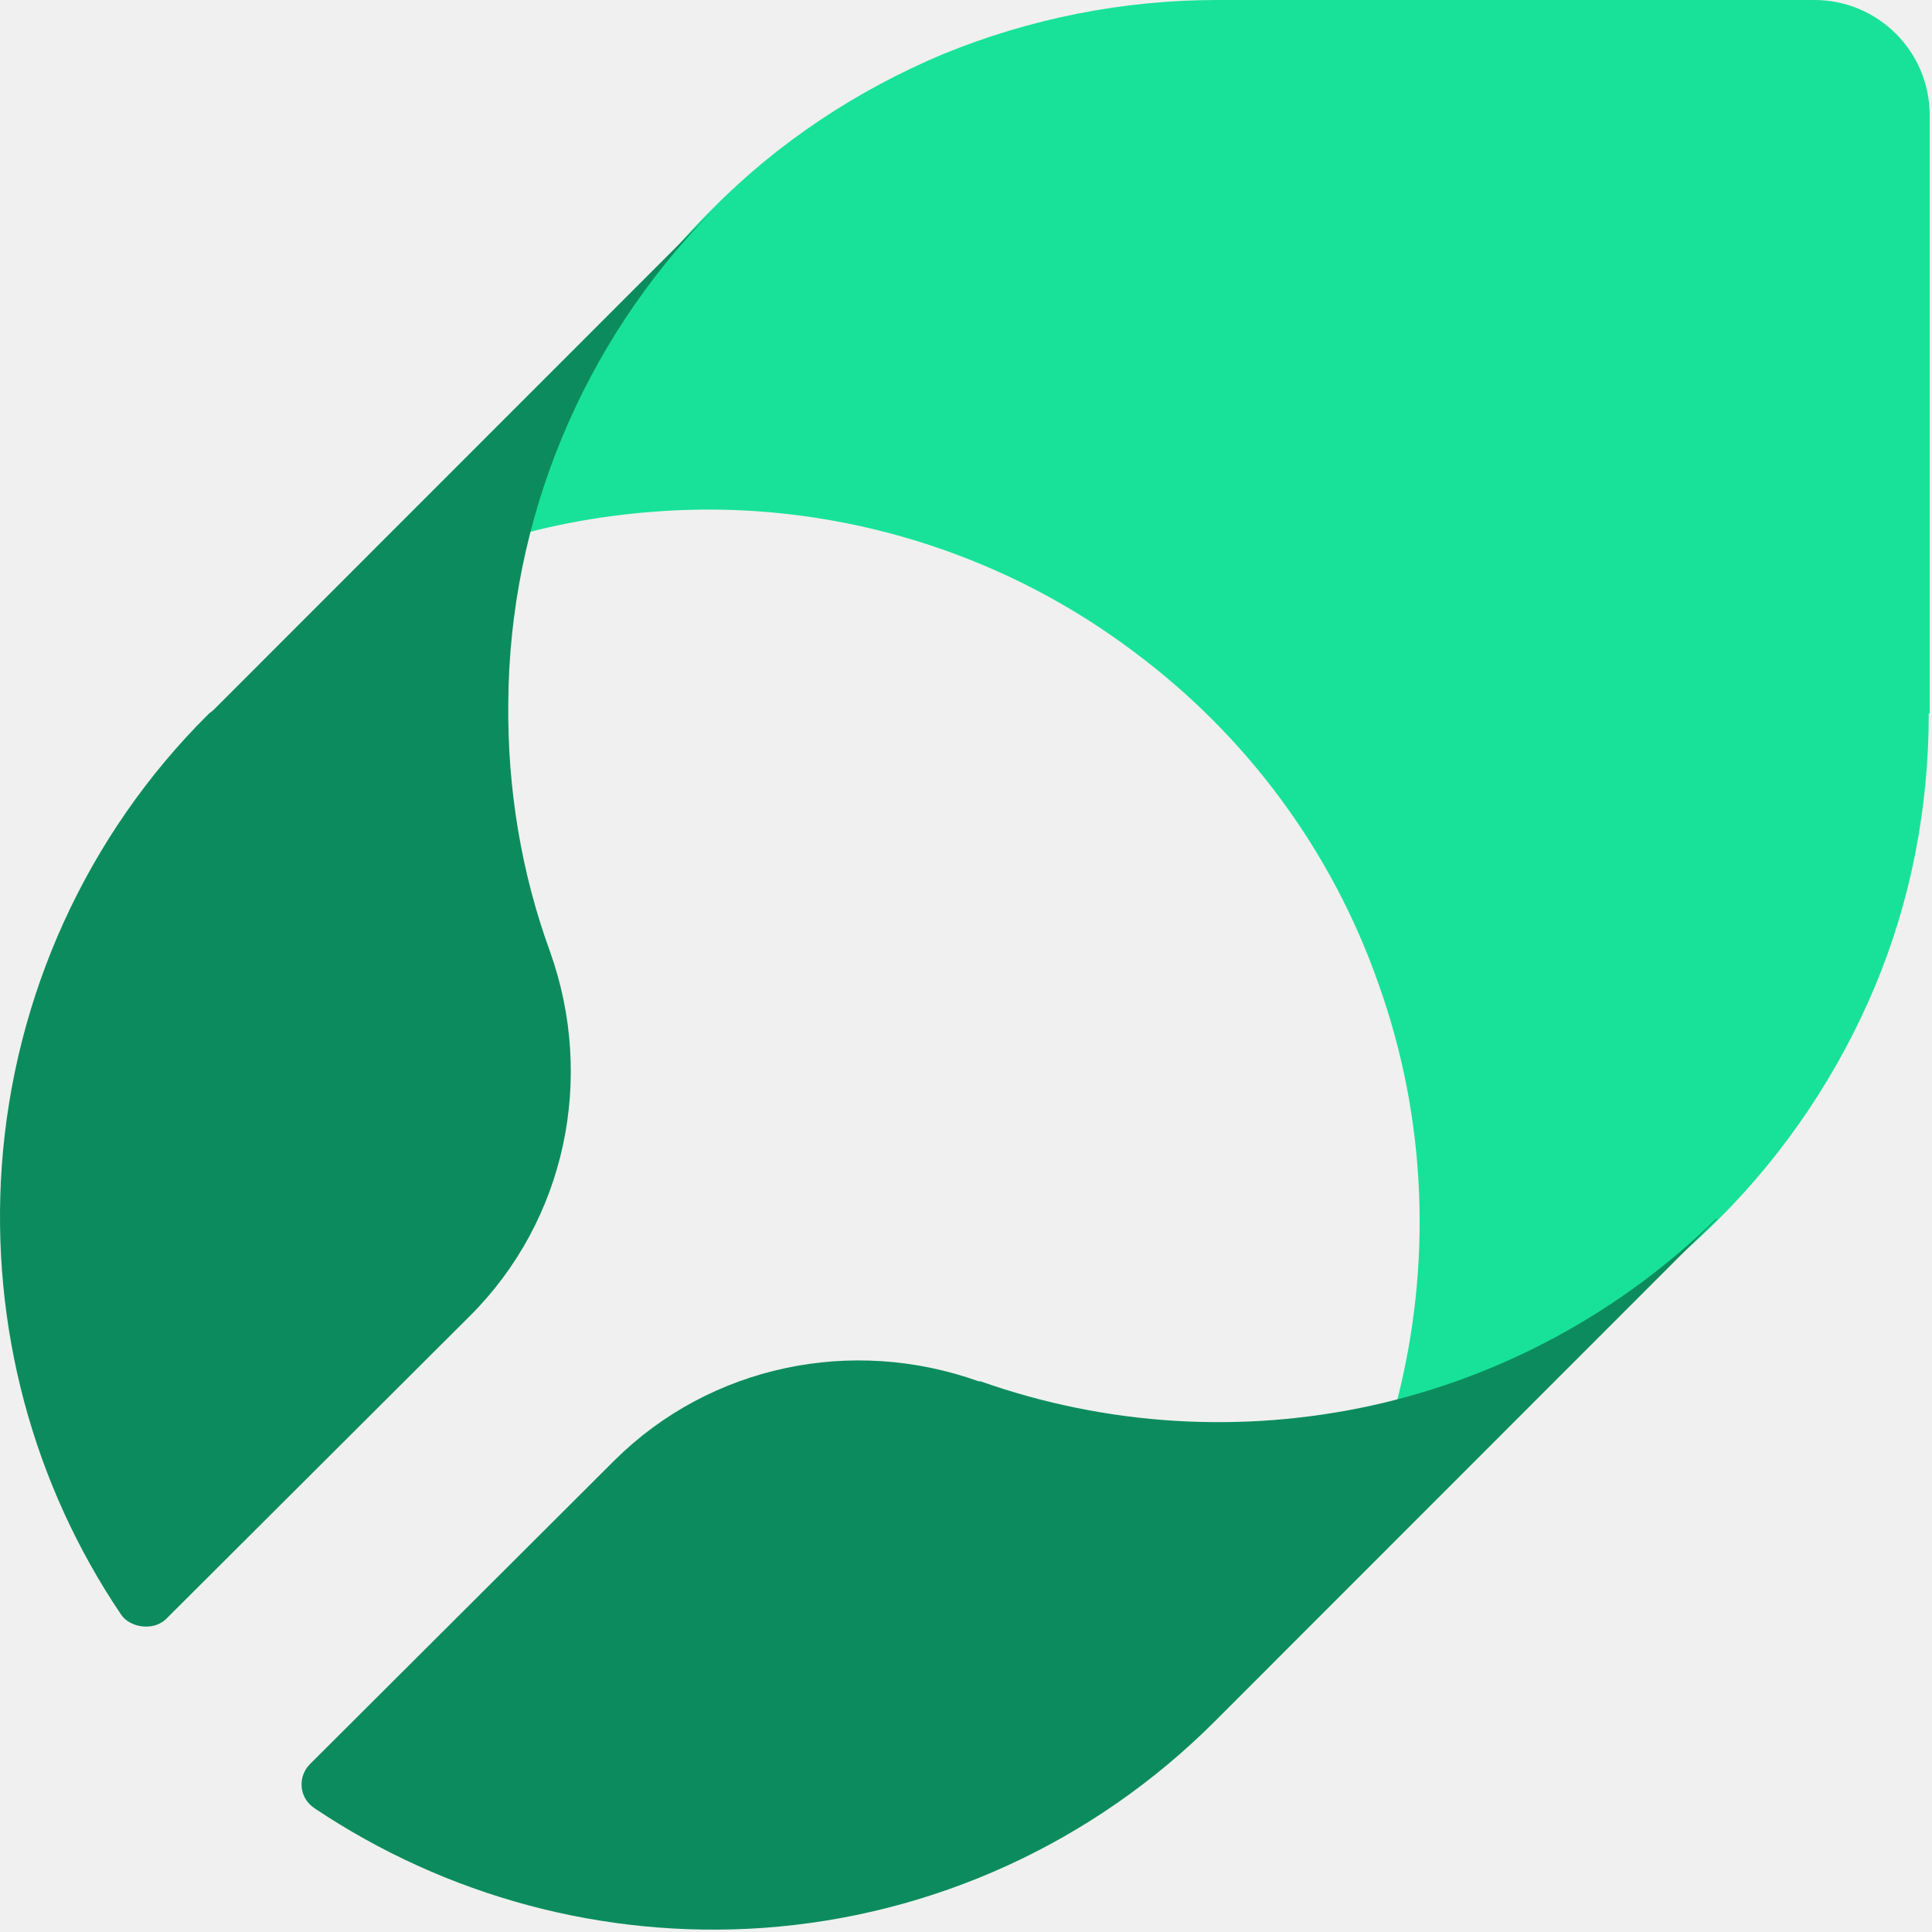
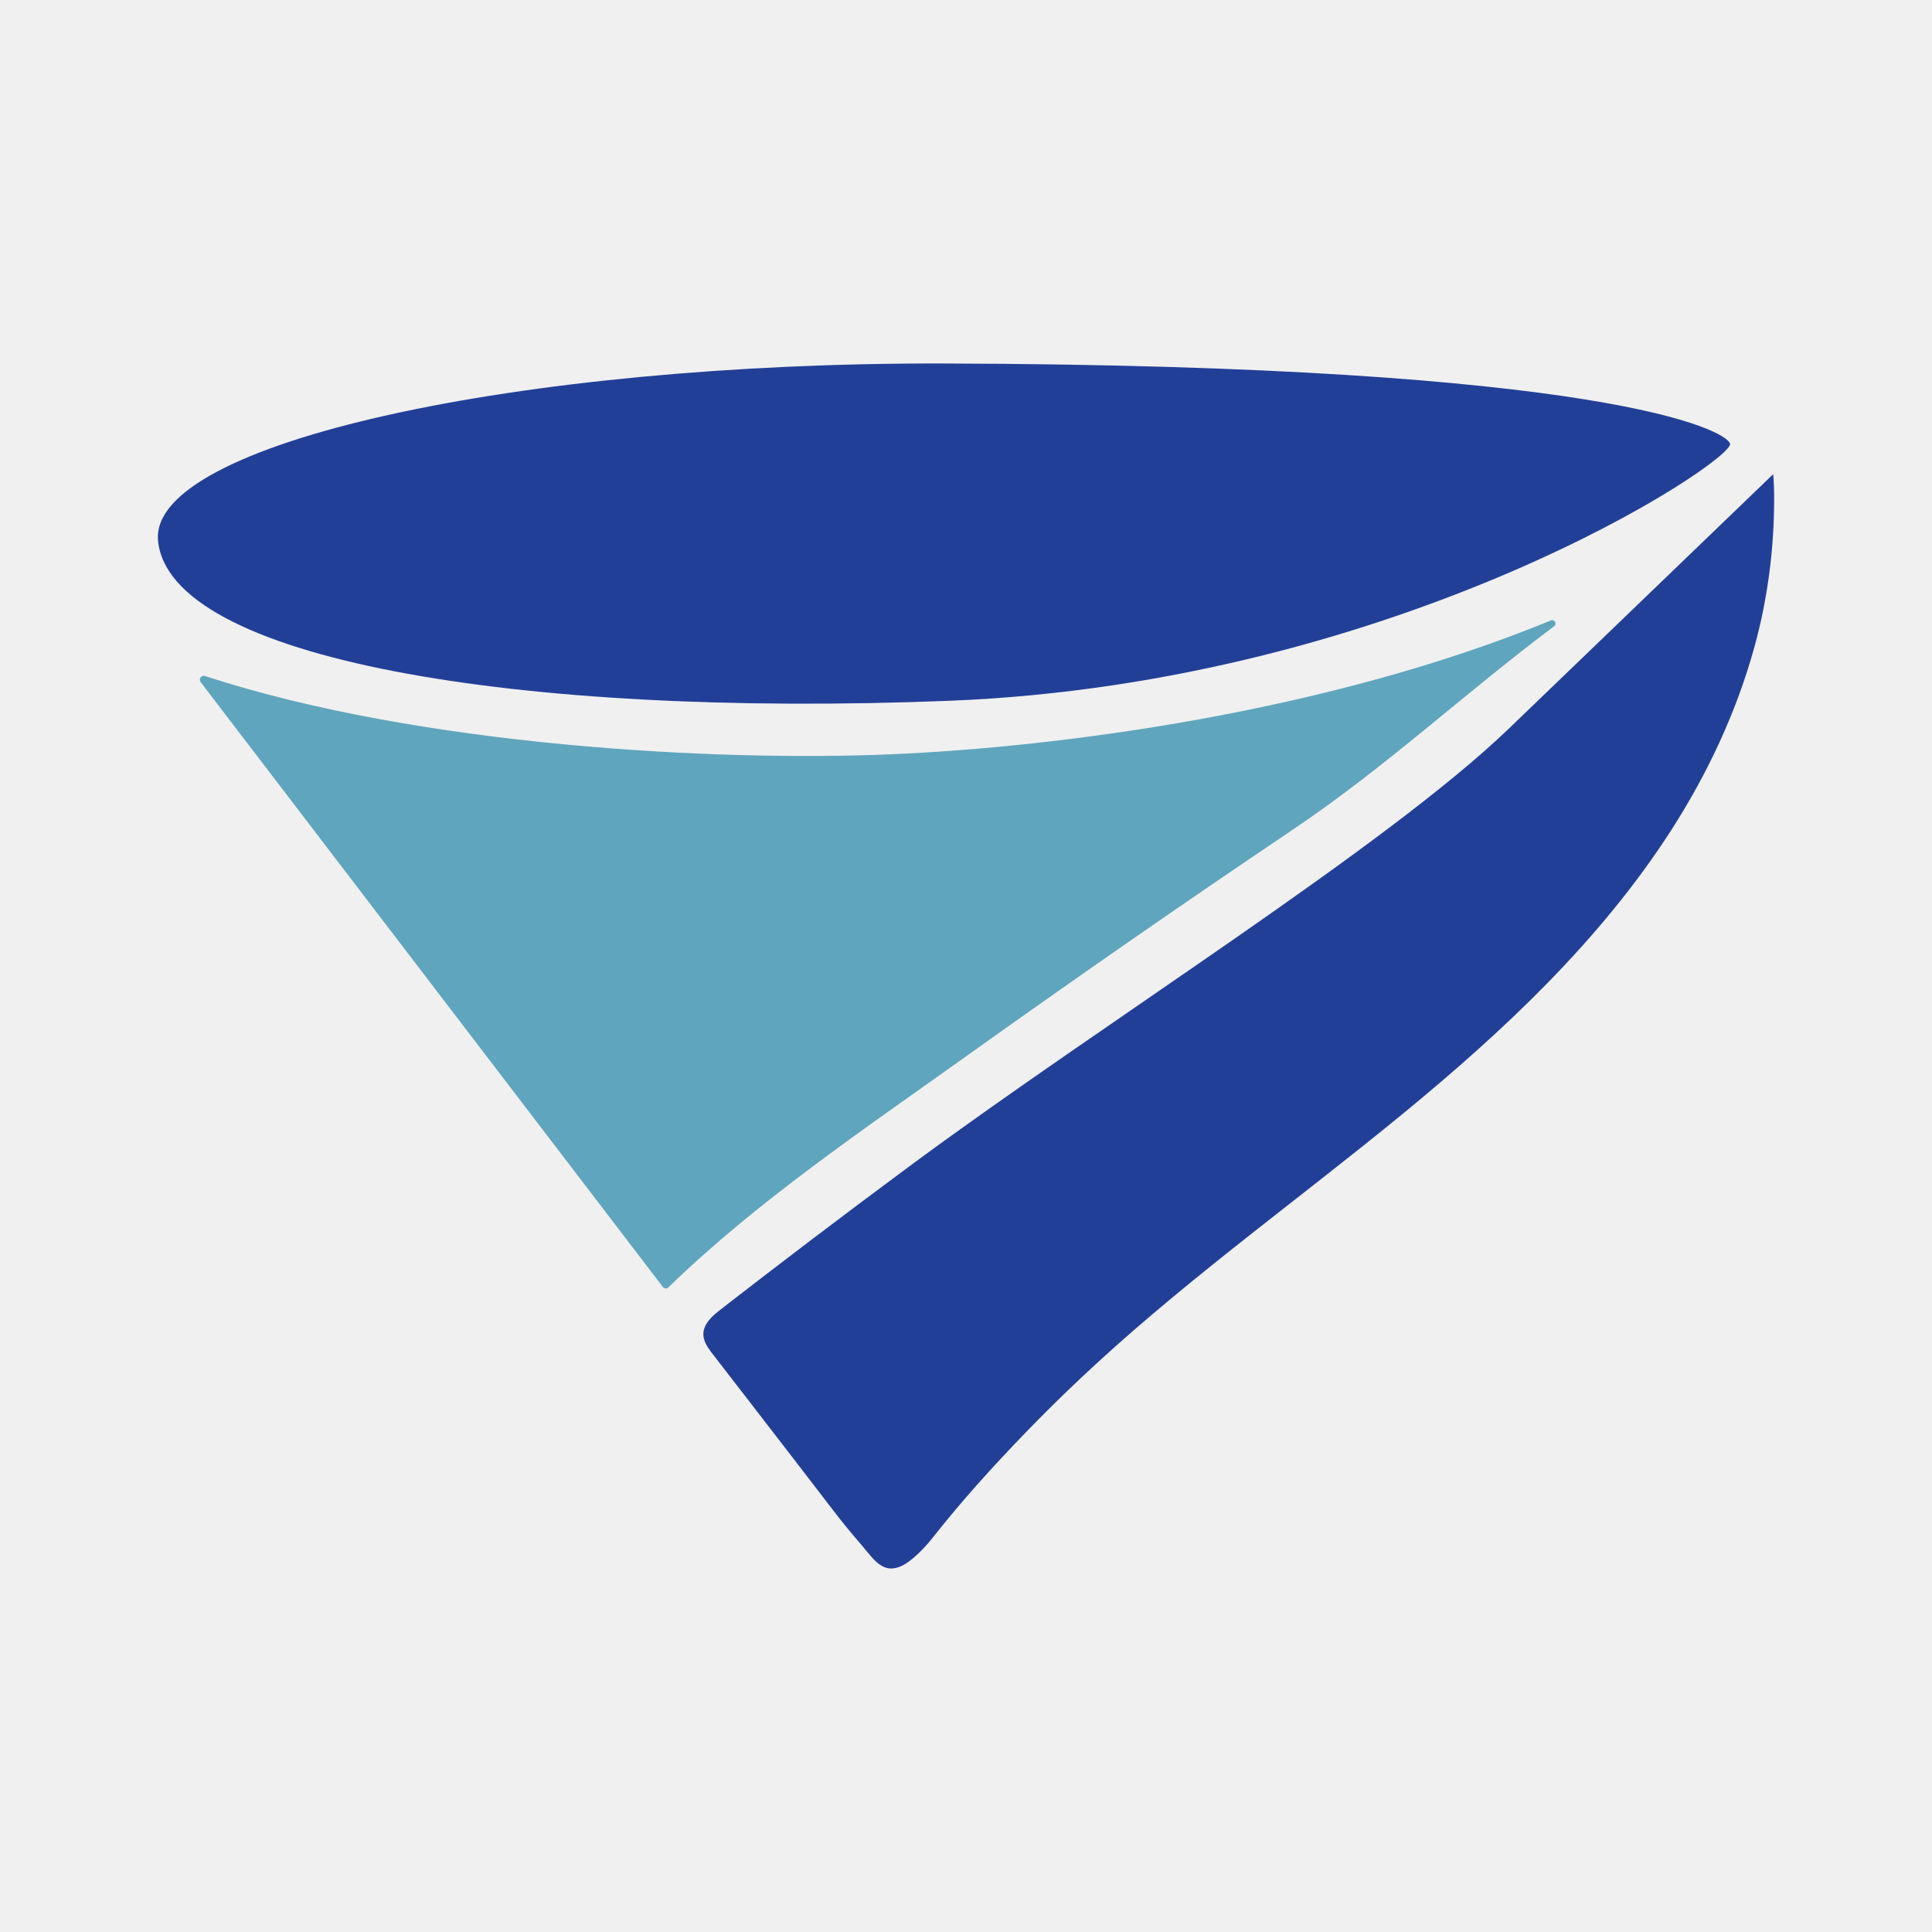
- <svg xmlns="http://www.w3.org/2000/svg" width="502" height="502" viewBox="0 0 502 502" fill="none">
-   <path d="M501.402 185.33V29.962C501.402 13.29 487.876 0 471.453 0H316.156C291.763 0 267.611 4.832 245.15 14.014C222.689 23.438 202.16 36.969 185.012 54.367L183.804 55.575C161.101 78.53 144.92 107.042 136.708 138.454C151.441 134.588 166.656 132.655 181.871 132.413C222.447 131.93 262.298 144.978 294.661 169.383C323.885 191.13 346.104 221.092 358.18 255.645C370.739 290.681 372.188 328.859 362.769 364.862C393.925 356.647 422.666 340.457 445.611 317.744L446.818 316.536C463.966 299.38 477.732 278.841 487.151 256.37C496.571 233.898 501.16 209.735 501.16 185.33H501.402Z" fill="#18E299" />
-   <path d="M132.071 182.706C132.312 135.044 151.32 89.307 184.764 55.125L55.557 184.391C55.076 184.873 54.594 185.113 54.113 185.595C22.593 216.888 3.586 258.774 0.458 303.066C-2.43 344.47 8.397 385.392 31.496 419.575C33.699 422.835 39.677 423.907 43.046 420.778L122.206 341.822C146.989 317.028 154.689 280.198 142.899 247.219C135.44 226.758 131.831 204.852 132.071 182.706Z" fill="#0C8C5E" />
-   <path d="M446.067 316.547C421.284 340.86 390.245 357.71 356.56 365.172C322.634 372.635 287.506 370.468 254.783 358.914C254.783 358.914 254.542 358.914 254.301 358.914C221.338 347.118 184.525 354.821 159.742 379.375L80.581 458.331C77.212 461.701 77.694 467.238 81.784 469.885C115.95 492.754 156.855 503.827 198.24 500.938C242.512 497.809 284.137 478.792 315.656 447.258L316.859 446.054L446.067 316.788V316.547Z" fill="#0C8C5E" />
+ <svg xmlns="http://www.w3.org/2000/svg" id="Layer_1" viewBox="0 0 3000 3000">
+   <style>
+     .c1 { fill: #223f98 }
+     .c2 { fill: #5fa5bd }
+     @media (prefers-color-scheme: dark) {
+       .c1 { fill: #ffffff }
+     }
+   </style>
+   <path class="c1" d="M2686.41,689.08c6.51,26.19-510.06,371.41-1213.11,399.12-673.69,26.55-1211.54-65.41-1227.93-249.18-13.47-151.05,559.56-276.42,1220.71-274.59,1028.75,2.85,1215.18,103.93,1220.34,124.64Z" />
+   <path class="c2" fill-rule="evenodd" d="M1029.34,1998.43l-717.7-939.16c-3.69-4.77,1.01-11.39,6.74-9.52,334.61,109.3,796.3,132.92,1063.98,121.56,260.39-11.05,677.22-64.57,1025.85-207.89,5.63-2.31,9.96,5.29,5.09,8.94-140.9,105.62-259.88,217.59-405.78,315.86-176.91,119.16-338.2,231.25-512.13,355.43-154.41,110.24-321.78,223.21-457.5,355.38-2.46,2.4-6.46,2.12-8.56-.59Z" />
+   <path class="c1" fill-rule="evenodd" d="M1705.03,2115.04c149.85-137.14,315.31-255.98,472.34-384.83,157.04-128.85,307.41-269.78,417.36-440.58,56.63-87.98,101.65-183.97,129.51-284.95,20.33-73.68,30.61-151.68,30.63-228.5,0-13.29-.31-26.71-1.48-39.99-.24.27-.48.54-.71.81l-409.26,393.9c-192.55,185.14-625.57,453.44-935.89,683.5-97.05,71.95-193.29,144.98-288.71,219.07-12.7,9.87-26.58,22.05-26.64,38.13-.04,10.03,5.46,18.97,11.53,27.16,5.15,6.66,10.29,13.32,15.44,19.98,20.39,26.39,40.78,52.77,61.17,79.16,3.8,4.92,7.57,9.87,11.37,14.8,13.11,16.96,26.21,33.92,39.32,50.89,17.33,22.42,34.56,44.93,51.8,67.41,6.49,8.39,12.92,16.82,19.45,25.18,12.46,15.96,25.55,31.4,38.73,46.77,12.04,14.05,25.73,35.04,46.44,32.41,11.55-1.46,21.74-8.48,30.53-15.86,11.46-9.63,21.6-20.69,30.87-32.45,44.44-56.38,92.51-109.52,142.32-161.11,22.18-22.97,44.79-45.53,67.81-67.67,15.18-14.6,30.54-29.01,46.08-43.23Z" />
</svg>
